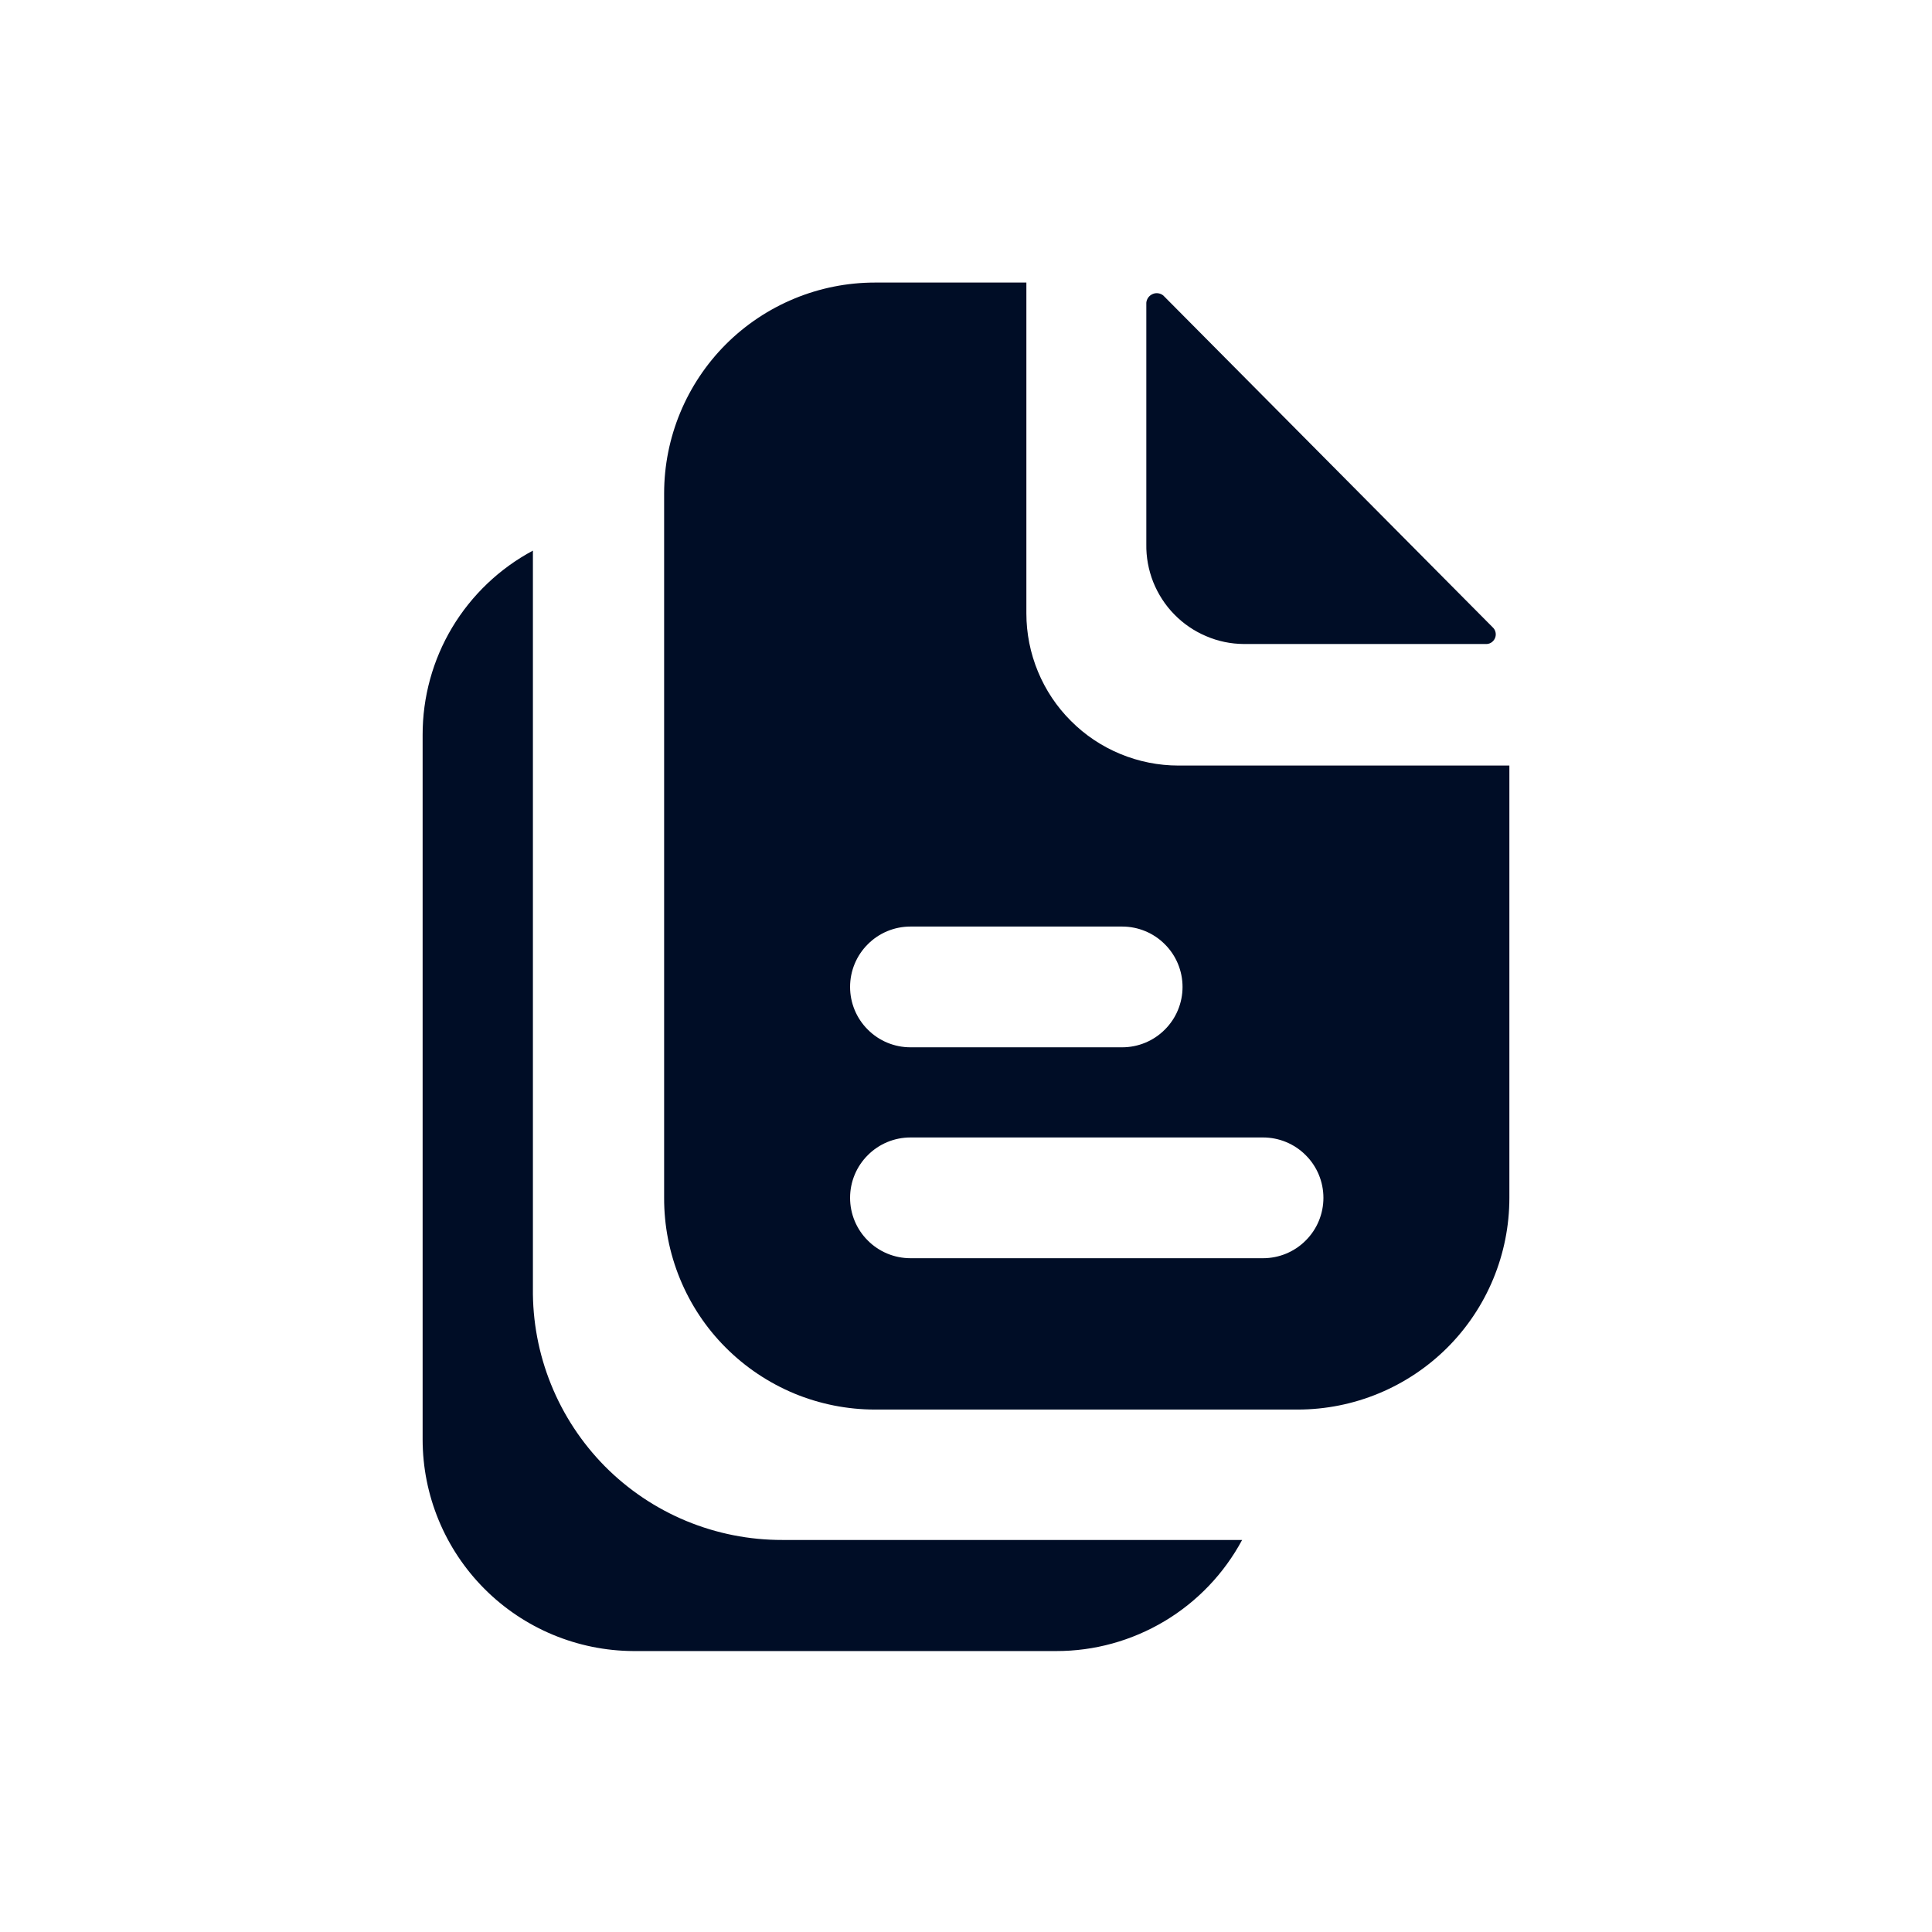
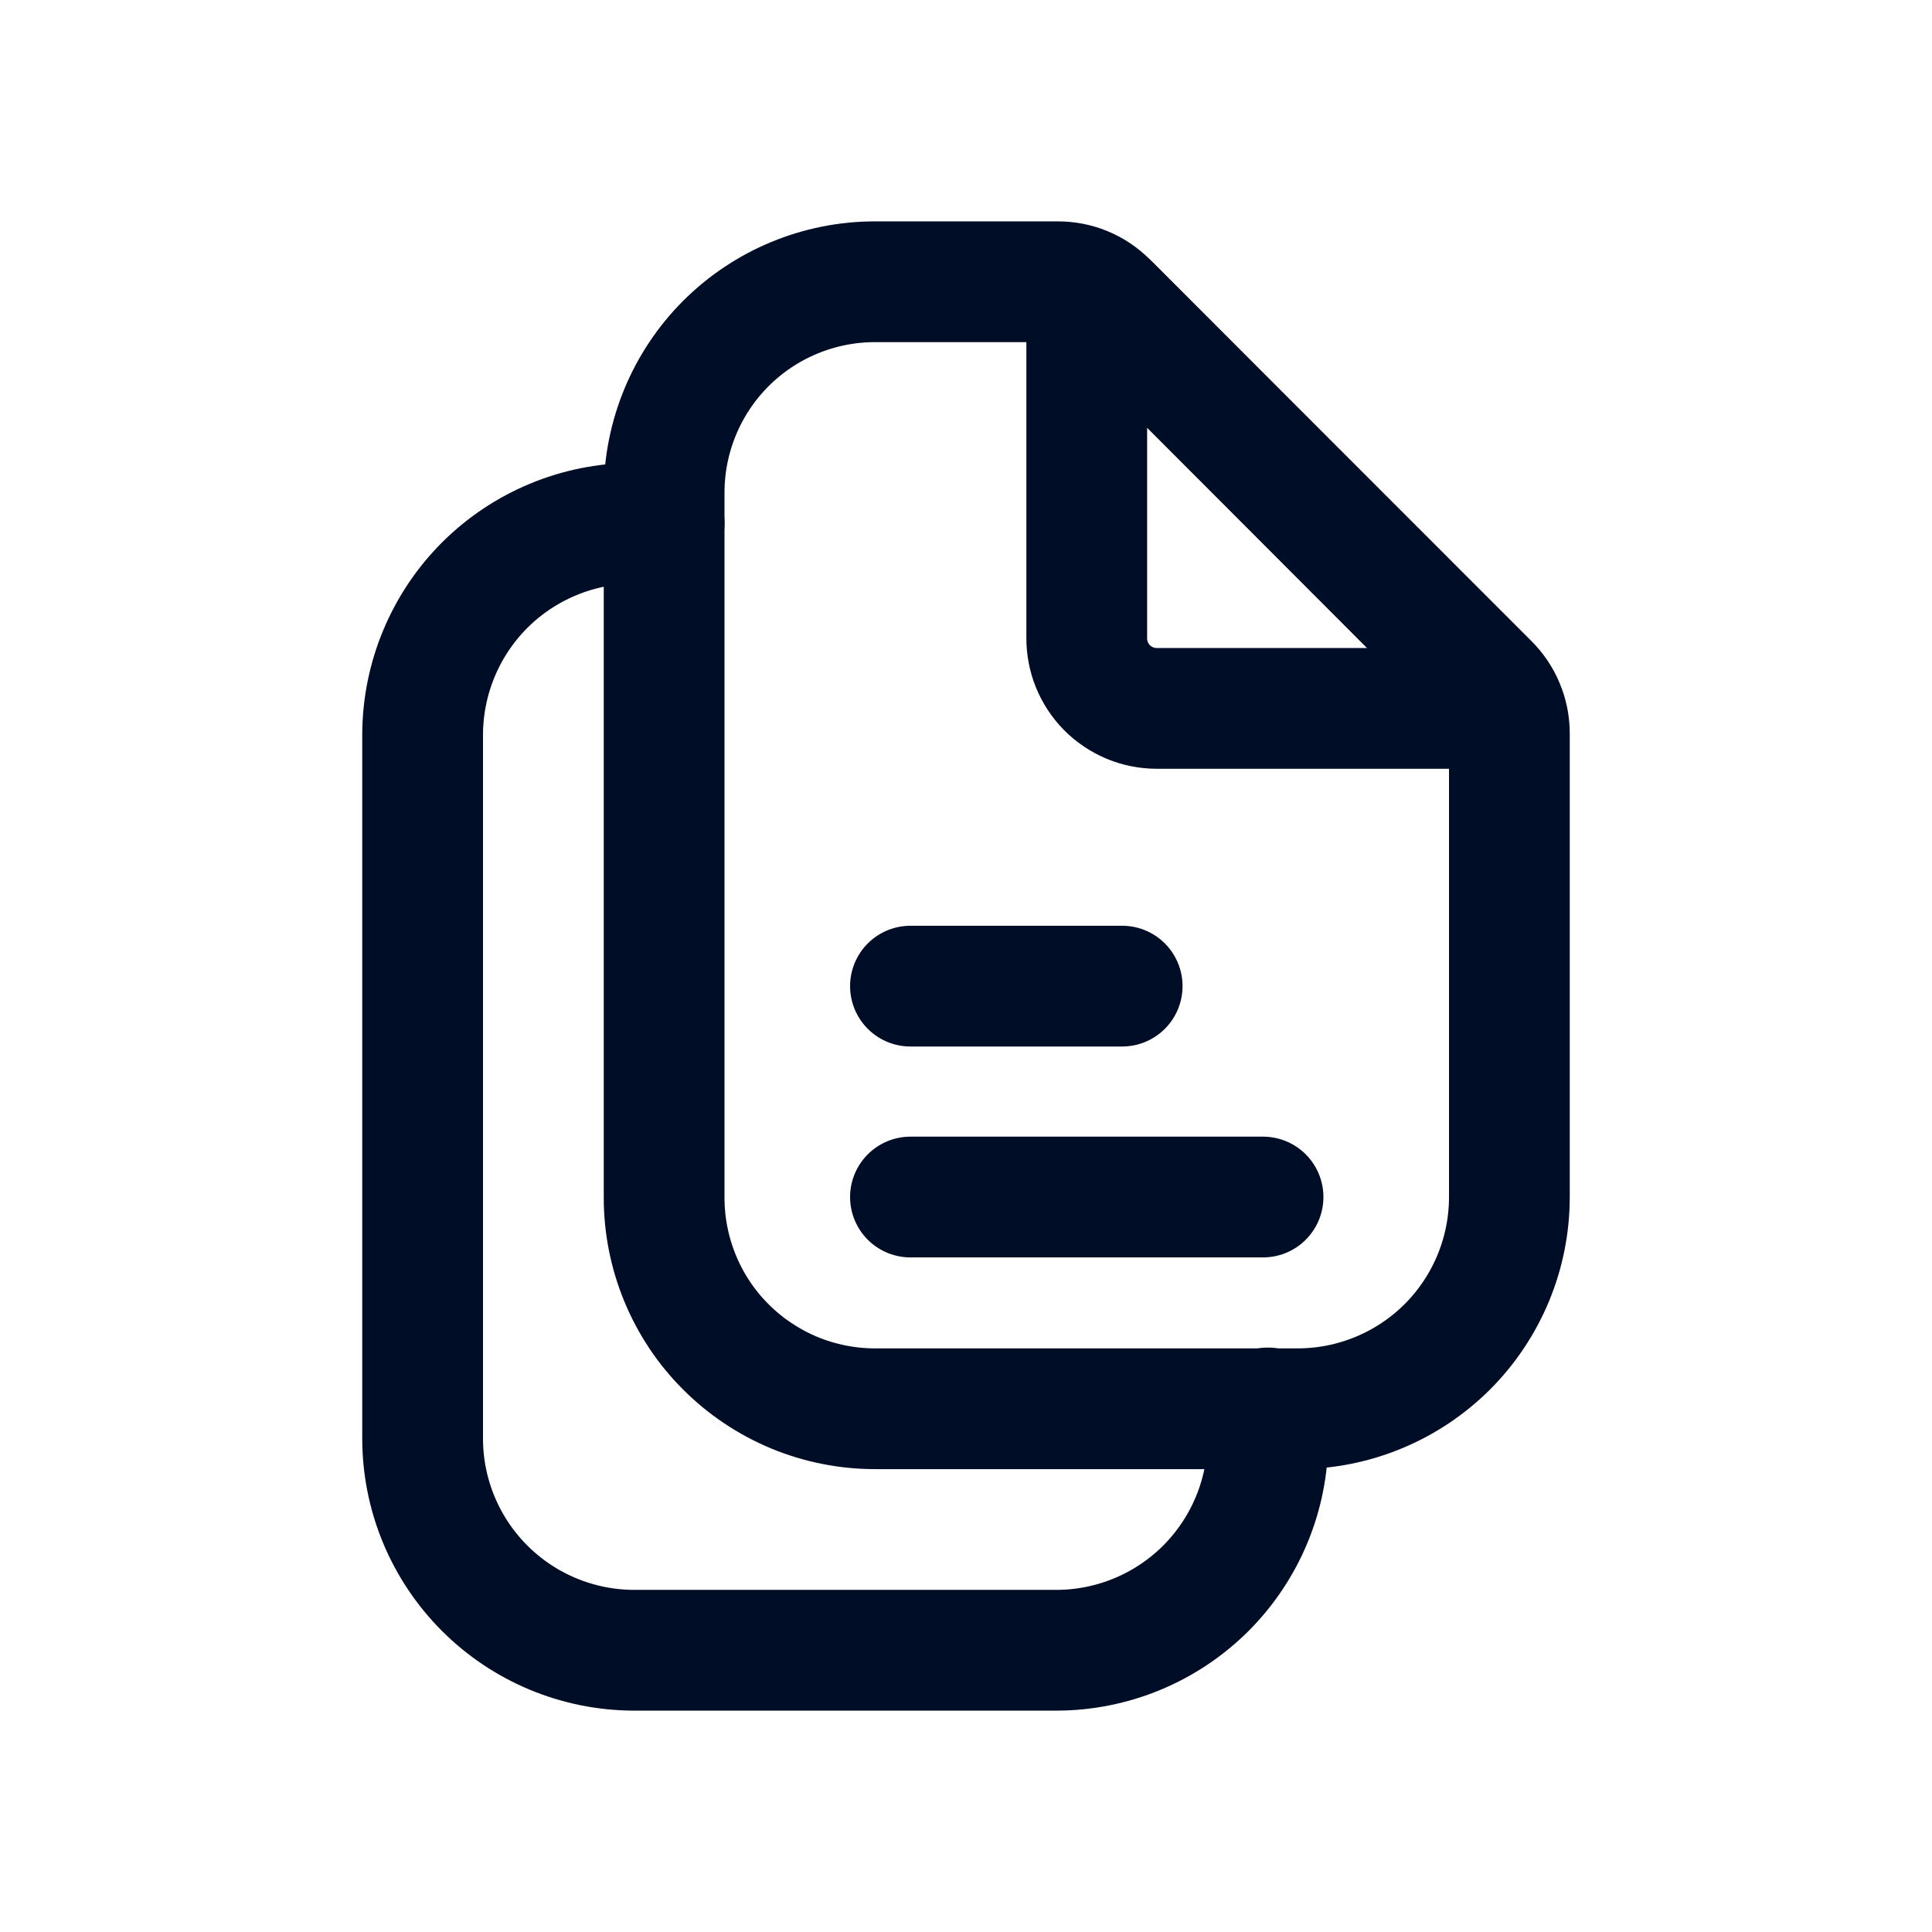
<svg xmlns="http://www.w3.org/2000/svg" width="24" height="24" viewBox="0 0 24 24" fill="none">
-   <path d="M15.45 8H18.45C18.475 8.002 18.501 7.997 18.522 7.984C18.544 7.971 18.561 7.951 18.571 7.928C18.581 7.905 18.584 7.879 18.578 7.854C18.573 7.829 18.559 7.807 18.54 7.79L14.45 3.67C14.432 3.656 14.41 3.646 14.386 3.643C14.363 3.64 14.34 3.643 14.318 3.653C14.297 3.662 14.278 3.677 14.264 3.696C14.251 3.714 14.242 3.737 14.24 3.76V6.76C14.237 6.921 14.267 7.081 14.326 7.231C14.386 7.38 14.474 7.517 14.587 7.632C14.699 7.747 14.833 7.839 14.982 7.902C15.13 7.966 15.289 7.999 15.45 8Z" fill="#000D26" />
-   <path d="M14.64 9.51C14.392 9.51 14.146 9.461 13.917 9.366C13.687 9.271 13.479 9.132 13.304 8.956C13.128 8.781 12.989 8.573 12.894 8.343C12.799 8.114 12.75 7.868 12.75 7.62V3.51H10.87C10.175 3.51 9.509 3.786 9.017 4.277C8.526 4.769 8.25 5.435 8.25 6.13V14.88C8.249 15.225 8.316 15.567 8.447 15.886C8.578 16.205 8.77 16.495 9.014 16.739C9.257 16.983 9.547 17.177 9.865 17.31C10.184 17.442 10.525 17.51 10.87 17.51H16.12C16.817 17.51 17.486 17.233 17.98 16.74C18.473 16.247 18.75 15.578 18.75 14.88V9.51H14.64ZM11.31 11.51H13.94C14.139 11.51 14.33 11.589 14.47 11.73C14.611 11.87 14.69 12.061 14.69 12.26C14.69 12.459 14.611 12.65 14.47 12.79C14.33 12.931 14.139 13.01 13.94 13.01H11.31C11.111 13.01 10.92 12.931 10.78 12.79C10.639 12.65 10.56 12.459 10.56 12.26C10.56 12.061 10.639 11.87 10.78 11.73C10.92 11.589 11.111 11.51 11.31 11.51ZM15.69 15.63H11.31C11.111 15.63 10.92 15.551 10.78 15.41C10.639 15.27 10.56 15.079 10.56 14.88C10.56 14.681 10.639 14.49 10.78 14.35C10.92 14.209 11.111 14.13 11.31 14.13H15.69C15.889 14.13 16.08 14.209 16.22 14.35C16.361 14.49 16.44 14.681 16.44 14.88C16.44 15.079 16.361 15.27 16.22 15.41C16.08 15.551 15.889 15.63 15.69 15.63Z" fill="#000D26" />
-   <path d="M6.62 16V6.84C6.205 7.062 5.859 7.392 5.617 7.795C5.376 8.198 5.249 8.66 5.25 9.13V17.88C5.25 18.576 5.526 19.243 6.017 19.736C6.508 20.229 7.174 20.507 7.87 20.51H13.12C13.594 20.511 14.059 20.382 14.466 20.139C14.873 19.896 15.206 19.547 15.43 19.13H9.72C9.31 19.131 8.904 19.051 8.525 18.894C8.146 18.737 7.803 18.506 7.514 18.215C7.226 17.923 6.998 17.577 6.845 17.197C6.691 16.817 6.615 16.41 6.62 16Z" fill="#000D26" />
+   <path d="M18.75 9.11V14.87C18.75 15.568 18.473 16.236 17.98 16.73C17.486 17.223 16.817 17.5 16.12 17.5H10.87C10.525 17.5 10.184 17.432 9.865 17.3C9.547 17.167 9.257 16.973 9.014 16.729C8.77 16.485 8.578 16.195 8.447 15.876C8.316 15.557 8.249 15.215 8.25 14.87V6.12C8.25 5.425 8.526 4.759 9.017 4.267C9.509 3.776 10.175 3.5 10.87 3.5H13.14C13.253 3.5 13.365 3.521 13.47 3.564C13.575 3.607 13.67 3.67 13.75 3.75L18.49 8.49C18.572 8.571 18.638 8.667 18.682 8.774C18.727 8.88 18.75 8.995 18.75 9.11Z" stroke="#000D26" stroke-width="1.5" stroke-miterlimit="10" stroke-linecap="round" />
+   <path d="M13.5 3.92V7.92C13.499 8.035 13.52 8.149 13.563 8.256C13.607 8.363 13.67 8.46 13.751 8.542C13.832 8.624 13.929 8.688 14.035 8.733C14.141 8.777 14.255 8.8 14.37 8.8H18.37C18.404 8.797 18.436 8.786 18.463 8.766C18.49 8.746 18.511 8.719 18.523 8.687C18.536 8.656 18.54 8.622 18.534 8.589C18.528 8.556 18.513 8.525 18.49 8.5L13.8 3.8C13.777 3.773 13.746 3.753 13.711 3.744C13.677 3.736 13.64 3.738 13.607 3.751C13.573 3.765 13.545 3.788 13.526 3.818C13.507 3.849 13.498 3.884 13.5 3.92Z" stroke="#000D26" stroke-width="1.5" stroke-linecap="round" stroke-linejoin="round" />
+   <path d="M15.69 14.87H11.31" stroke="#000D26" stroke-width="1.5" stroke-linecap="round" stroke-linejoin="round" />
+   <path d="M13.94 12.25H11.31" stroke="#000D26" stroke-width="1.5" stroke-linecap="round" stroke-linejoin="round" />
+   <path d="M15.75 17.49V17.87C15.75 18.567 15.473 19.236 14.98 19.73C14.486 20.223 13.818 20.5 13.12 20.5H7.87C7.174 20.497 6.508 20.219 6.017 19.726C5.526 19.233 5.25 18.566 5.25 17.87V9.12C5.253 8.426 5.53 7.761 6.02 7.27C6.511 6.78 7.176 6.503 7.87 6.5H8.25" stroke="#000D26" stroke-width="1.5" stroke-miterlimit="10" stroke-linecap="round" />
</svg>
